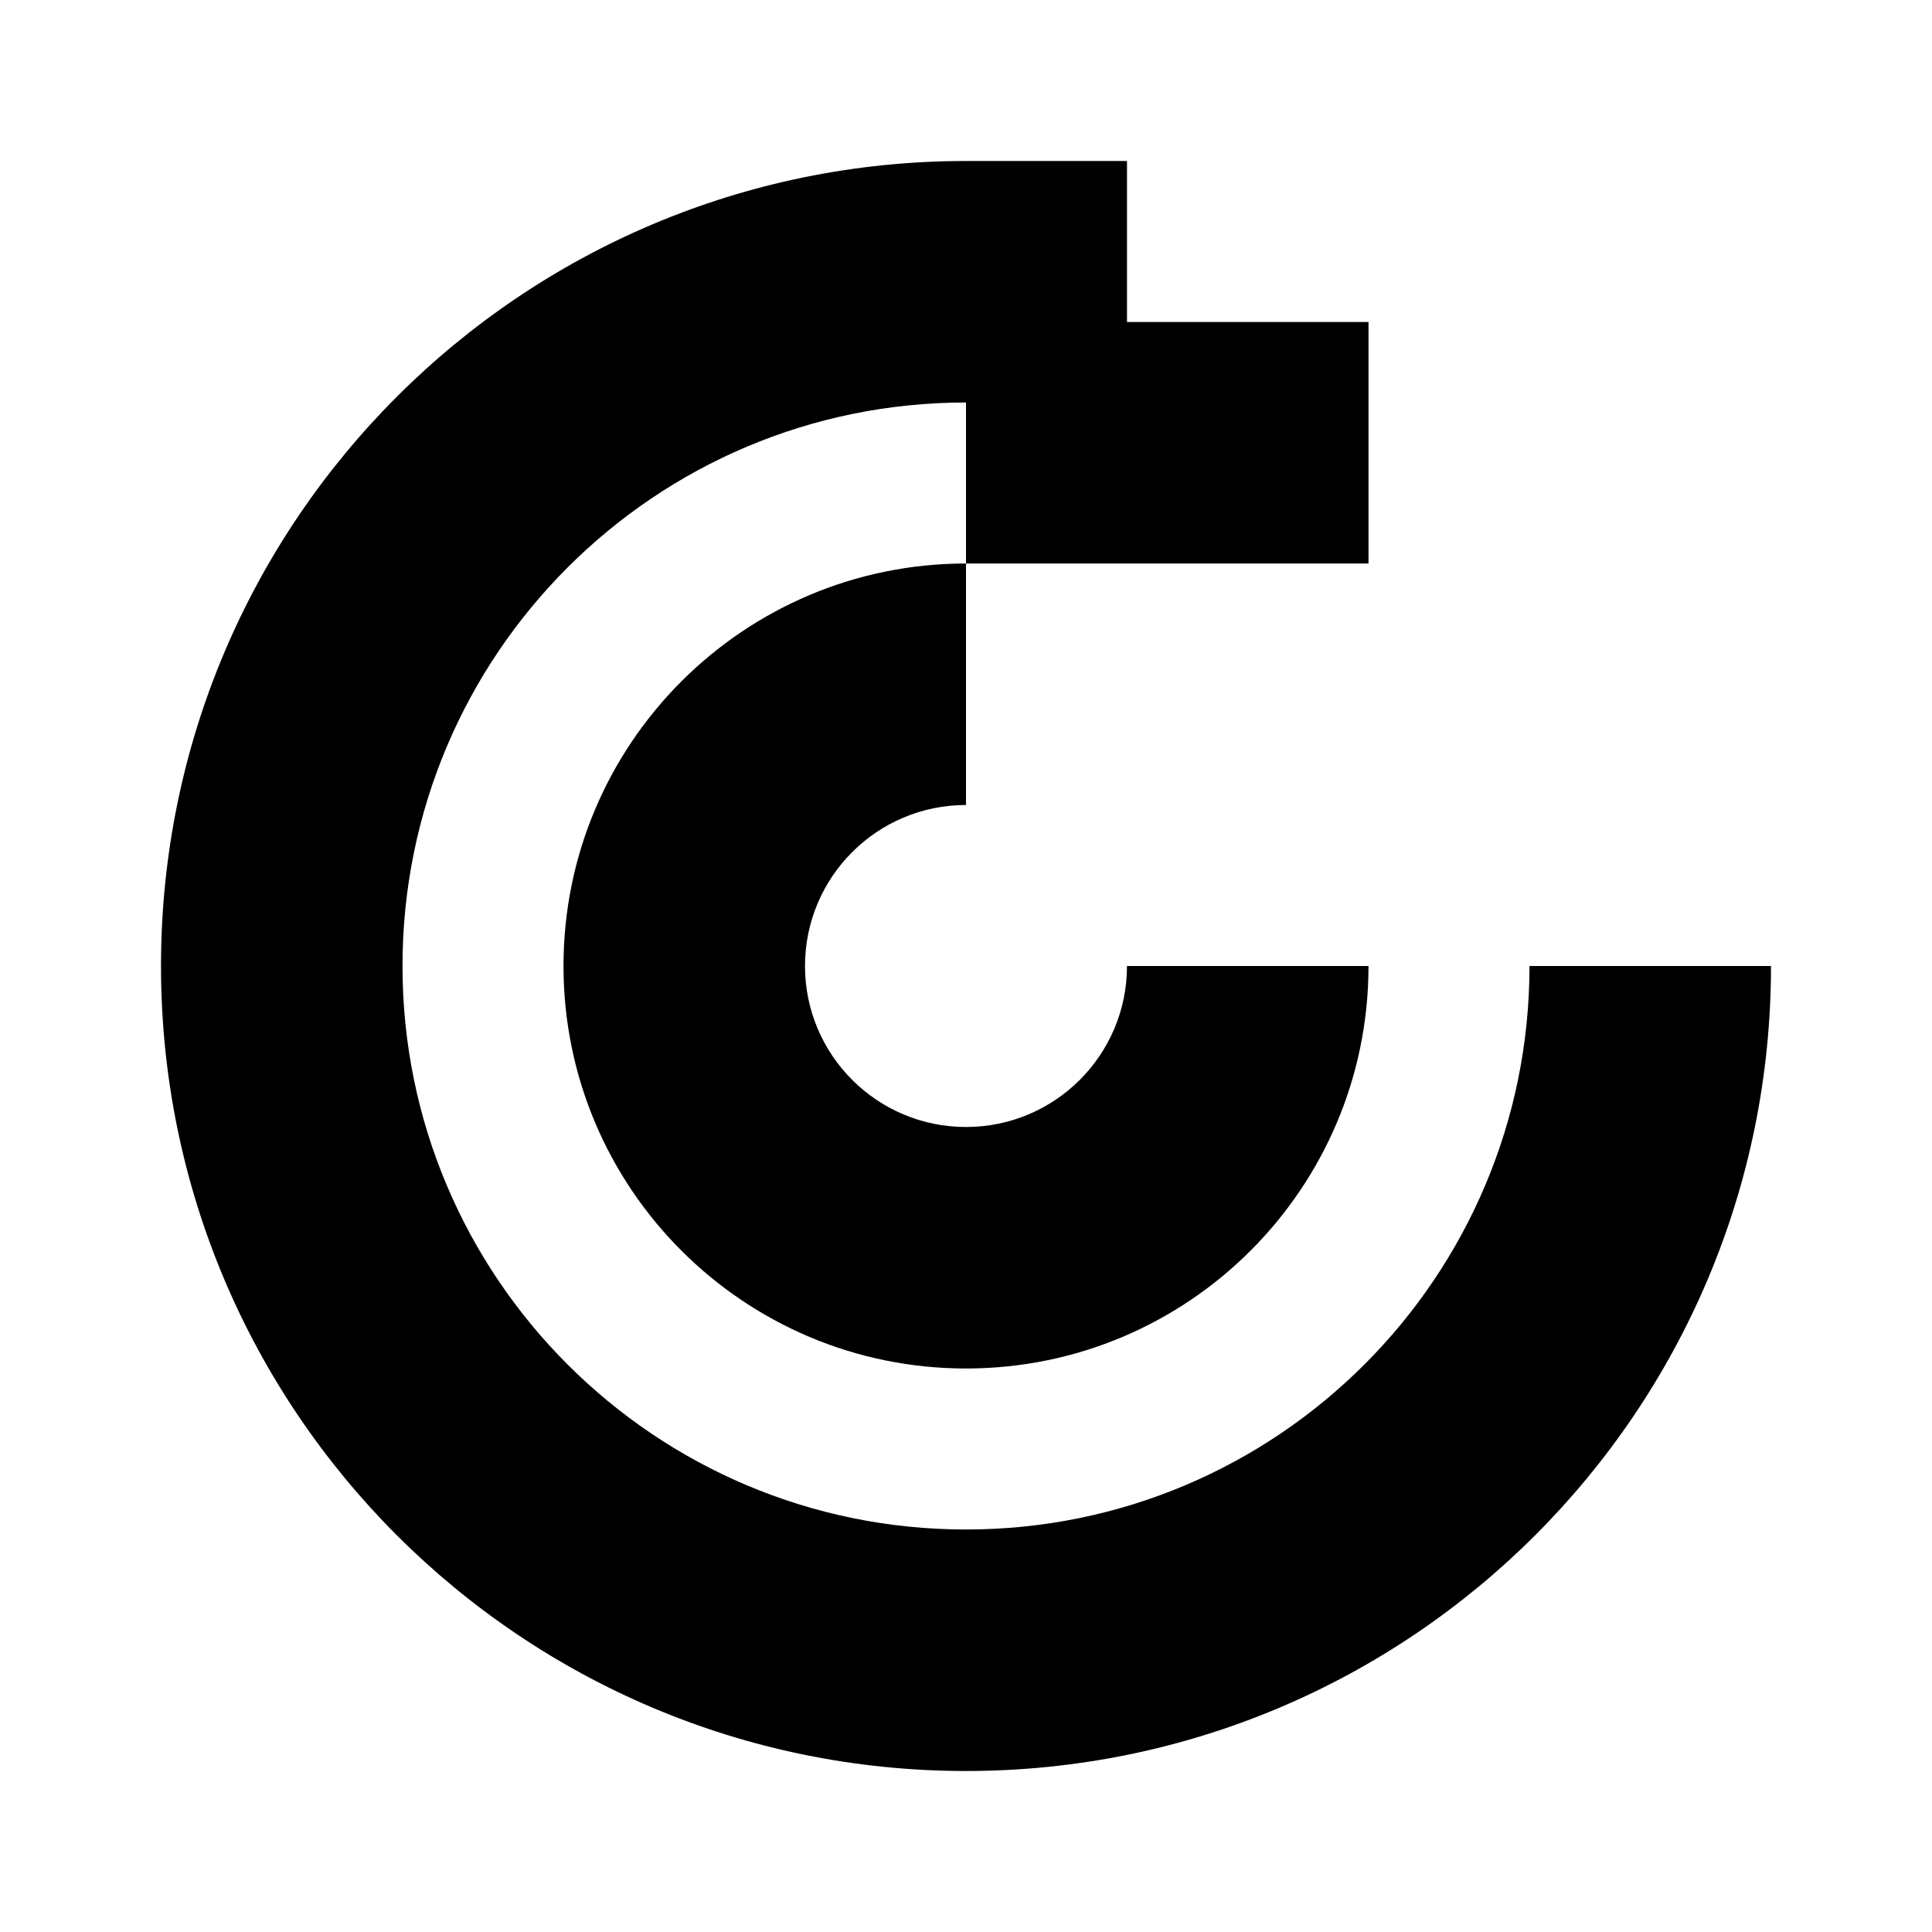
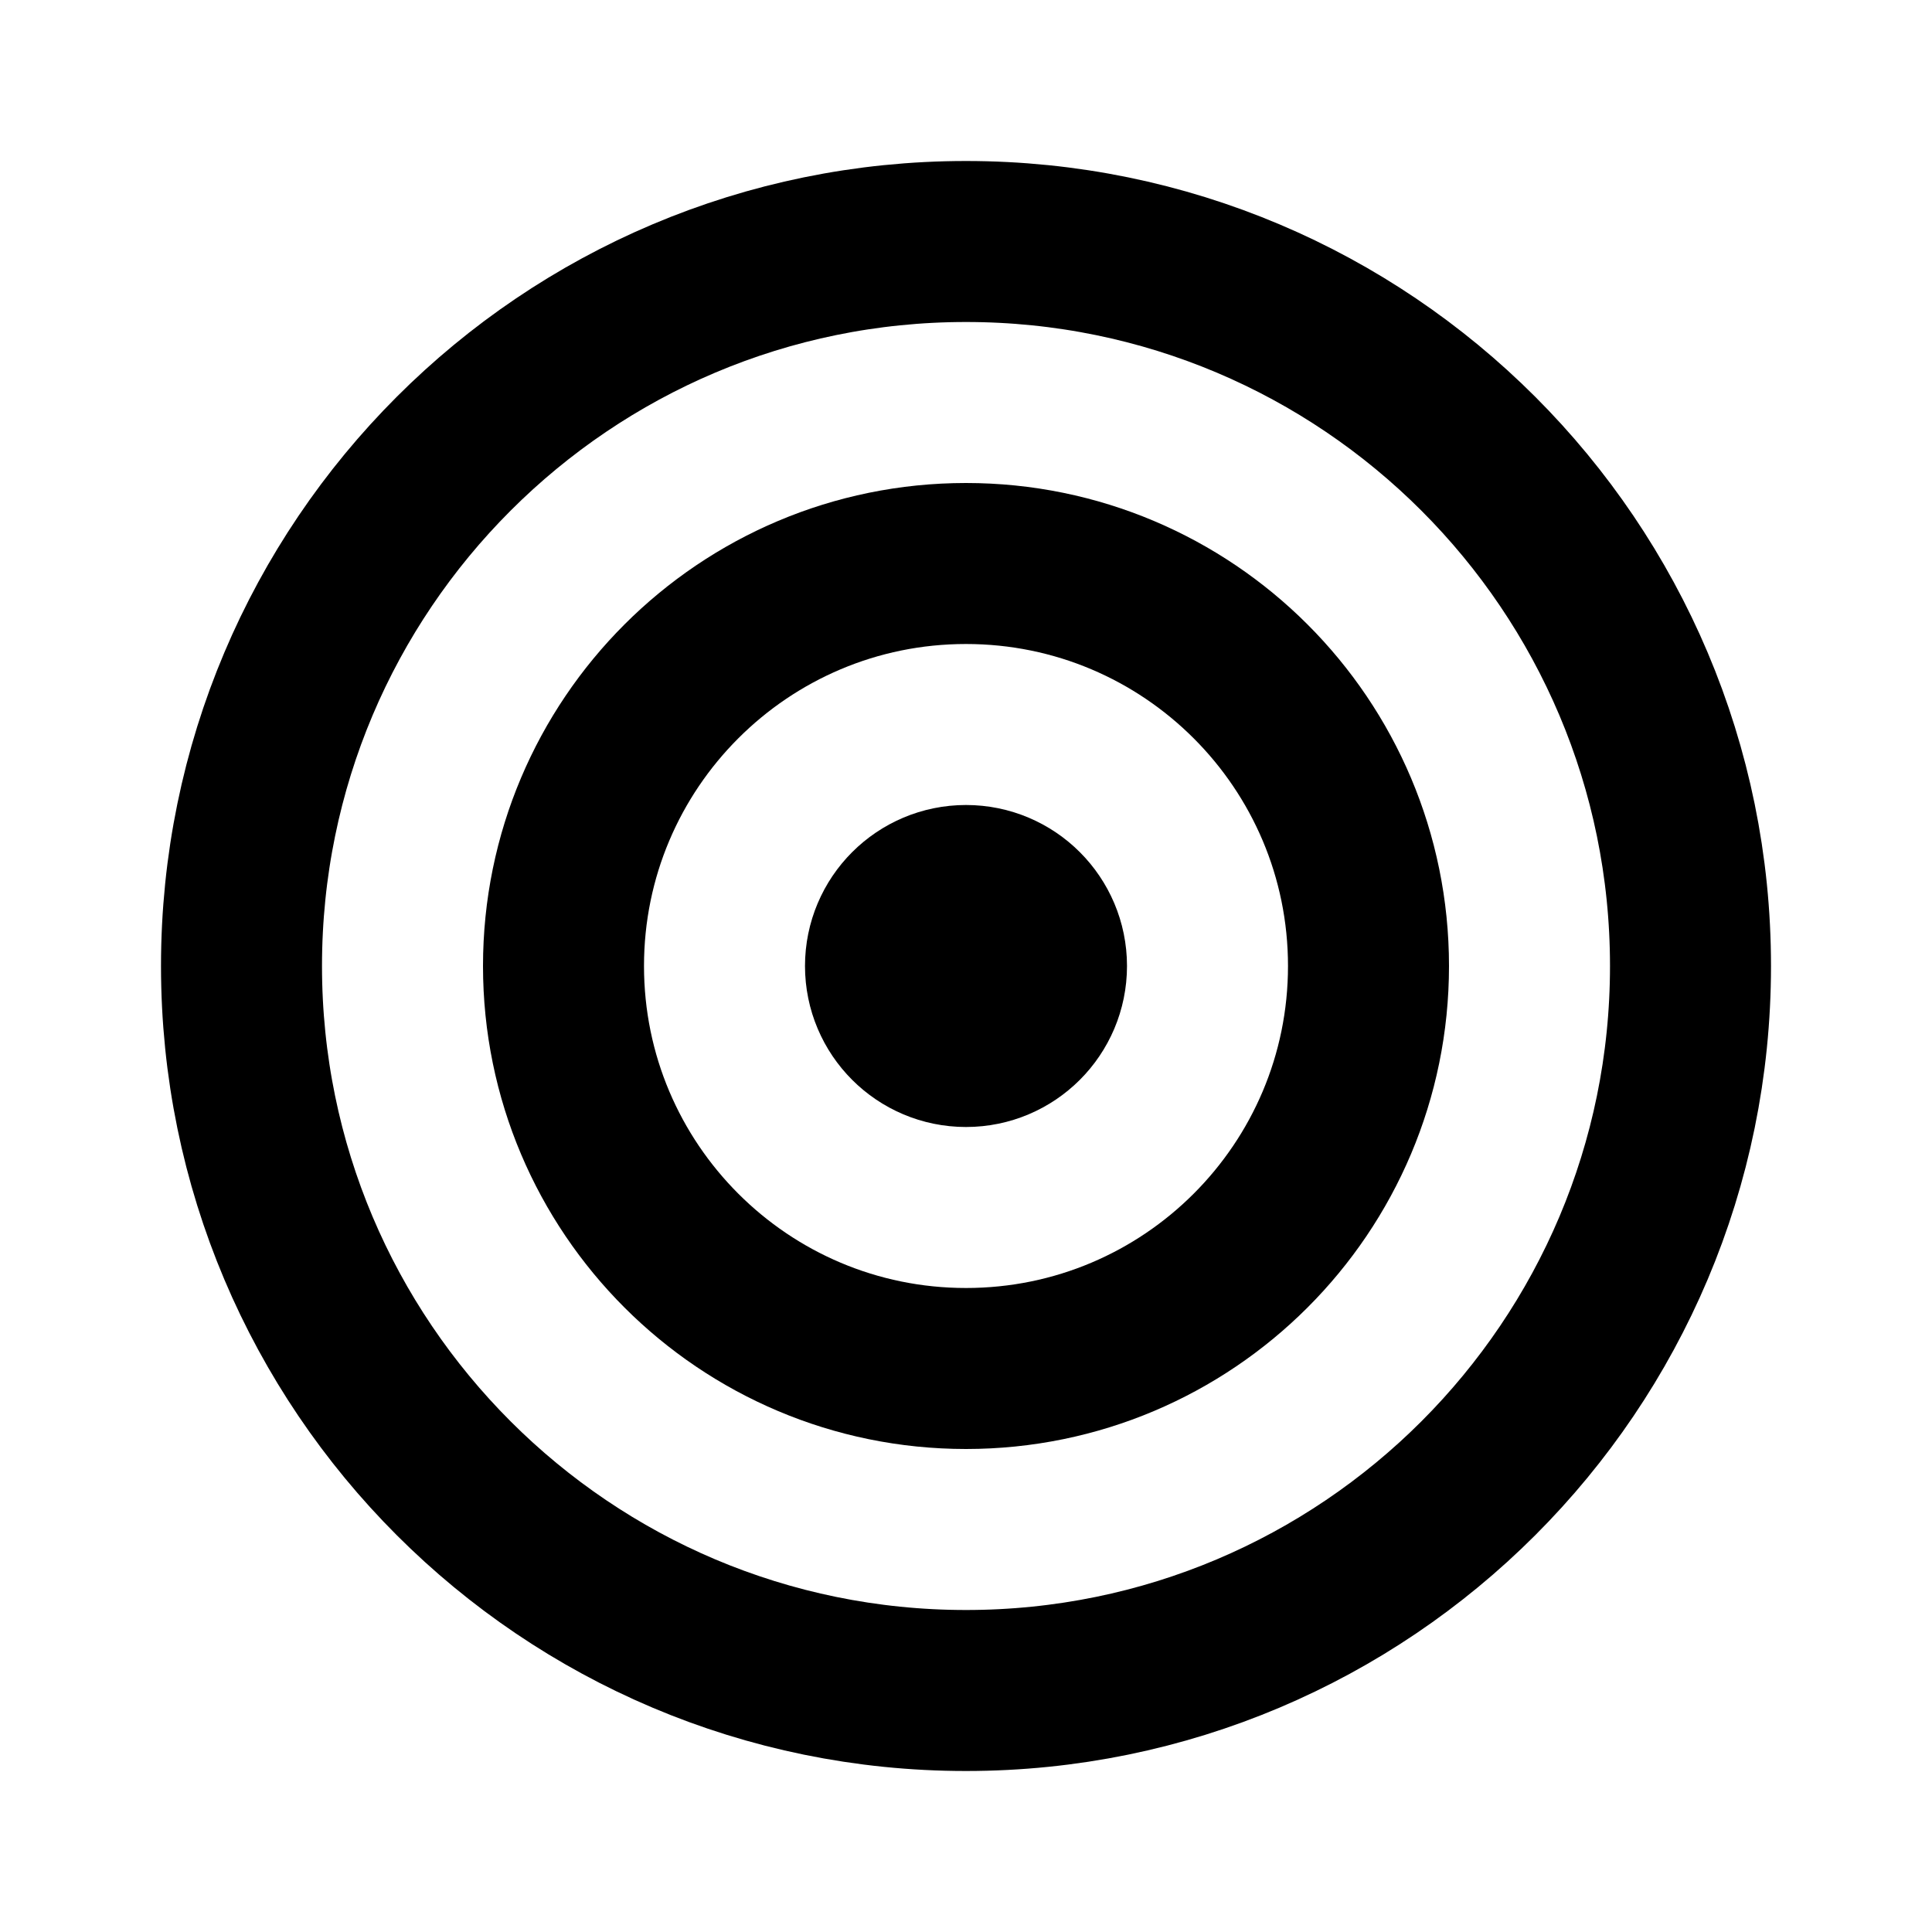
- <svg xmlns="http://www.w3.org/2000/svg" viewBox="0 0 24 24">
-   <path fill="currentColor" d="M12 2a10 10 0 1 0 10 10h-3a7 7 0 1 1-7-7V2Zm0 5a5 5 0 1 0 5 5h-3a2 2 0 1 1-2-2V7Zm0-5v5h5V4h-3V2h-2Z" />
+ <svg xmlns="http://www.w3.org/2000/svg" viewBox="0 0 24 24" fill="none" stroke="currentColor" stroke-width="2" stroke-linecap="round" stroke-linejoin="round">
+   <circle cx="12" cy="12" r="9" />
+   <circle cx="12" cy="12" r="5" />
+   <circle cx="12" cy="12" r="1" />
</svg>
